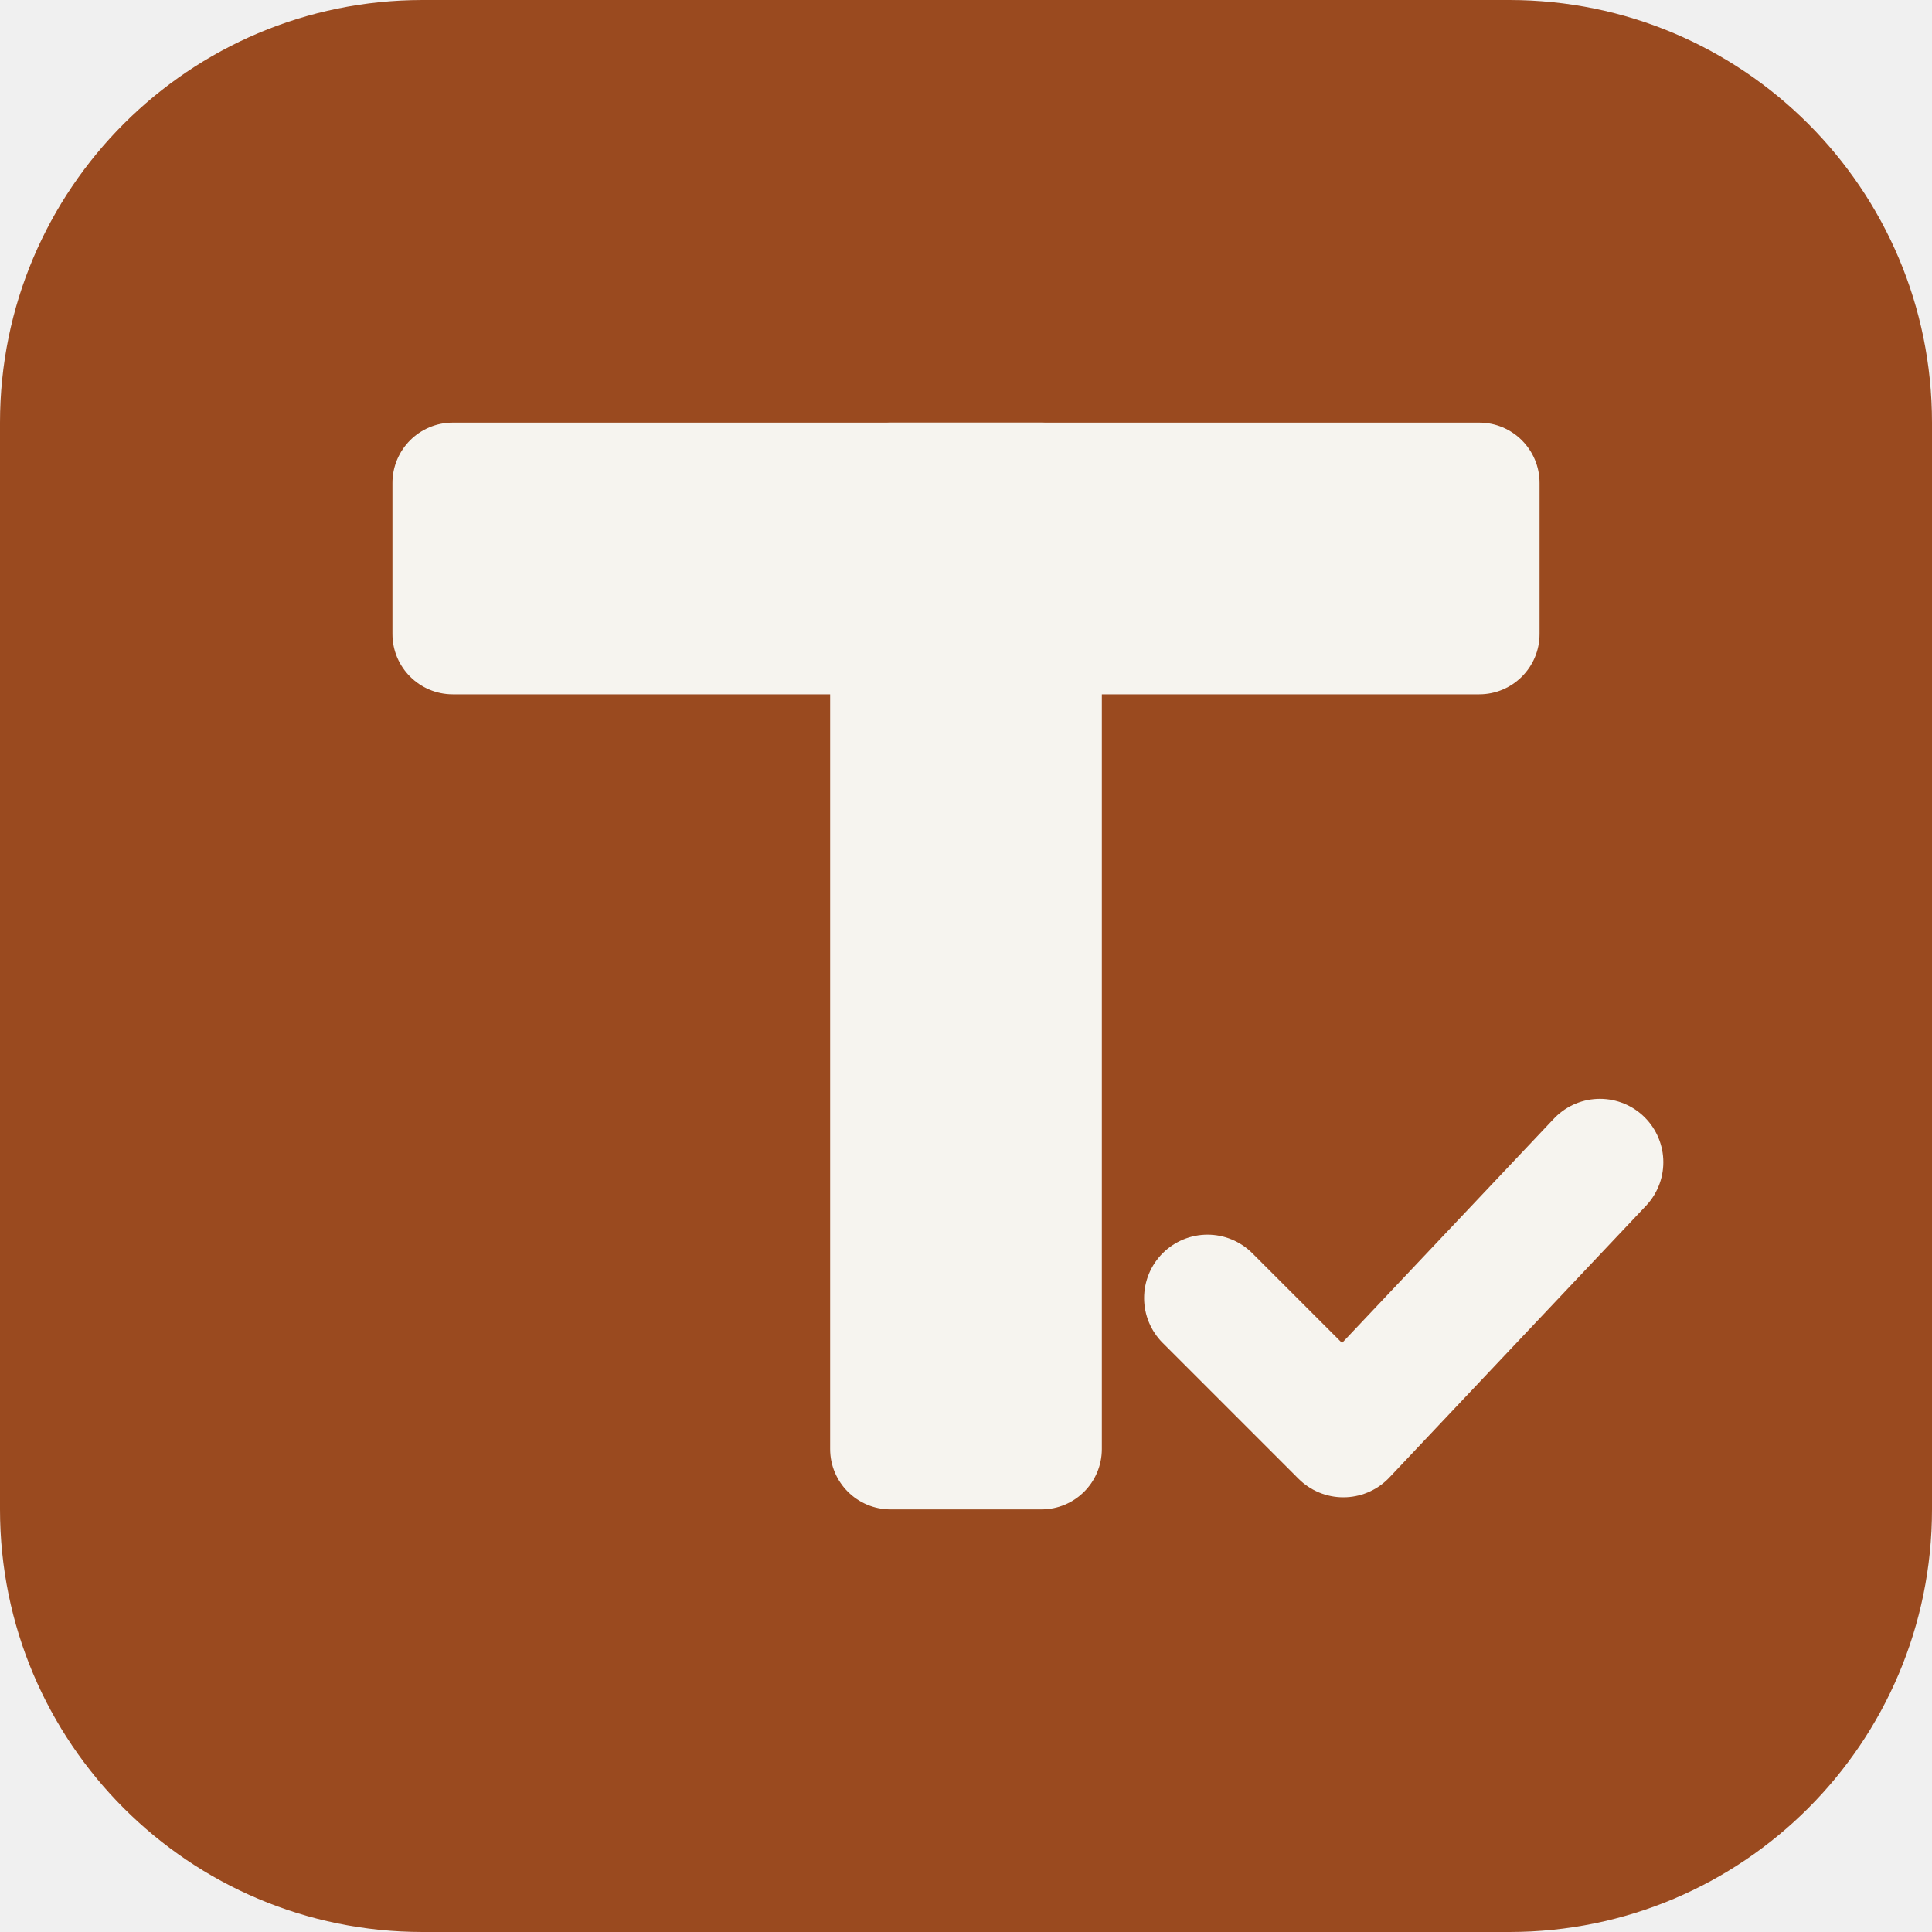
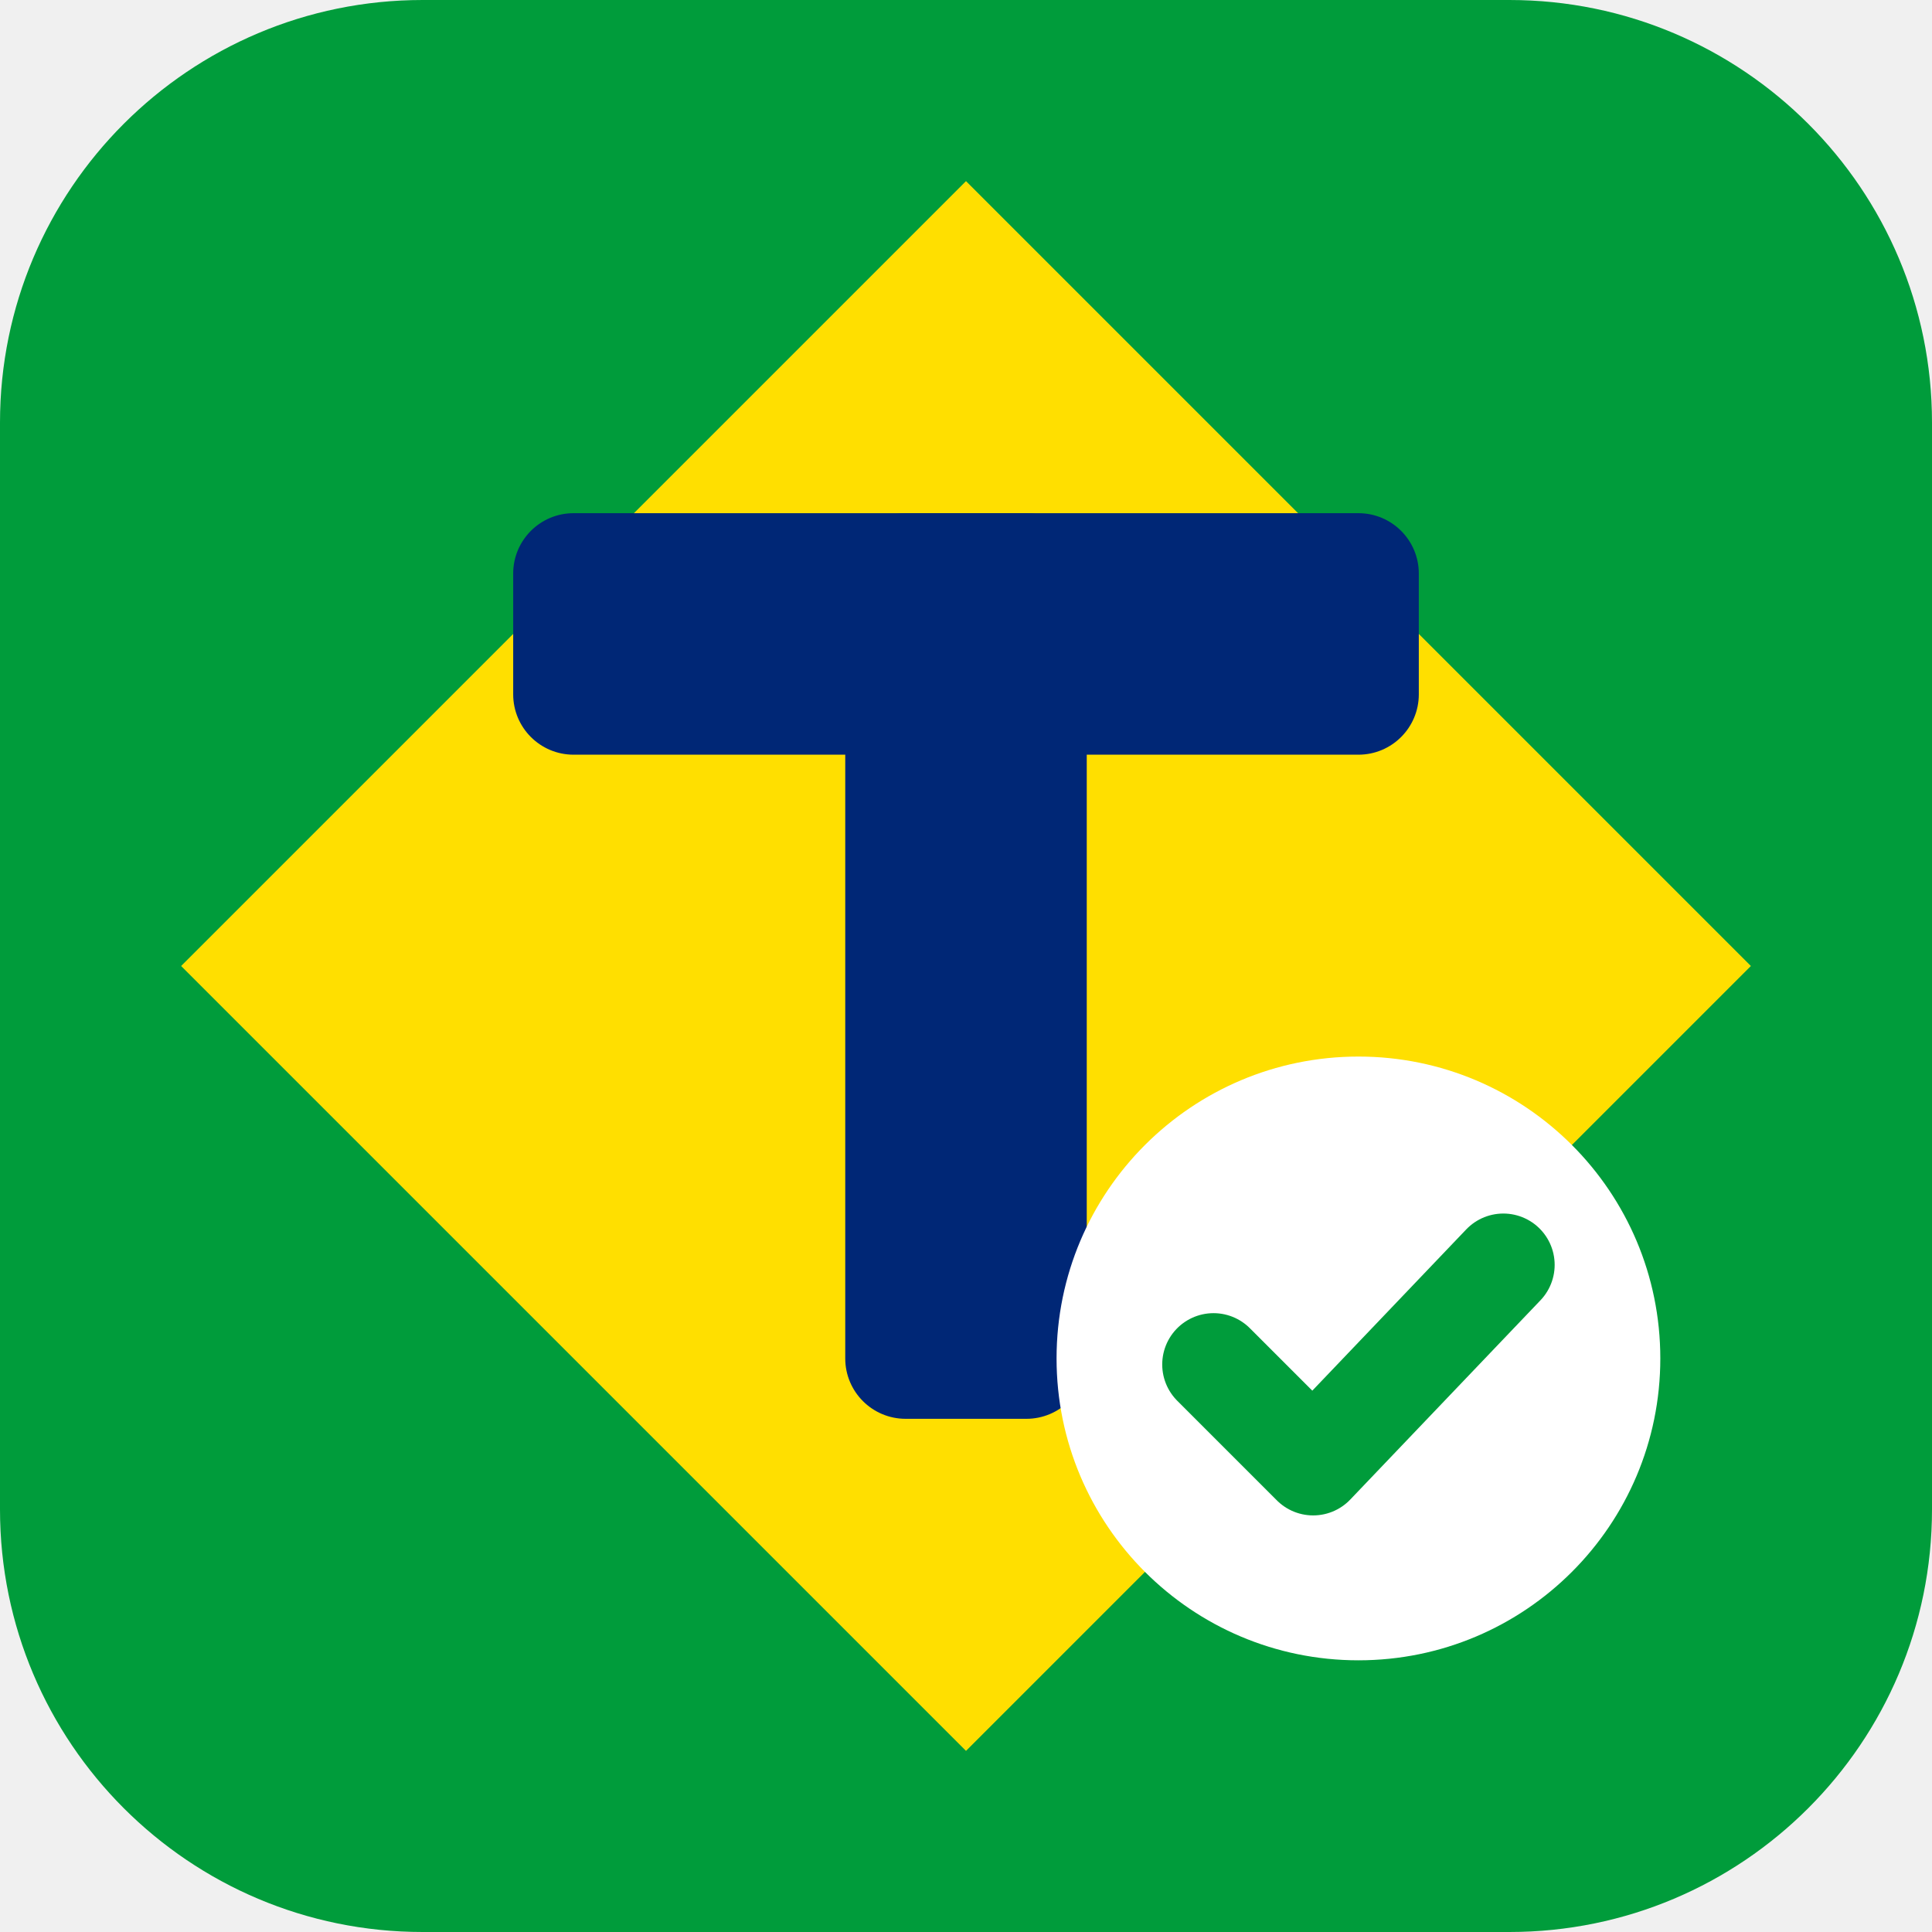
<svg xmlns="http://www.w3.org/2000/svg" viewBox="0 0 64 64">
-   <rect width="64" height="64" rx="14" fill="#9a4a1f" />
-   <rect x="13" y="14" width="38" height="9" rx="2" fill="#f6f4ef" />
-   <rect x="27.5" y="14" width="9" height="36" rx="2" fill="#f6f4ef" />
-   <path d="M40 43 l4.5 4.5 l8.5 -9" fill="none" stroke="#f6f4ef" stroke-width="4.2" stroke-linecap="round" stroke-linejoin="round" />
+   <rect width="64" height="64" rx="14" fill="#009C3B" />
+   <path d="M32 6 L58 32 L32 58 L6 32 Z" fill="#FFDF00" />
+   <rect x="17" y="17" width="30" height="8" rx="2" fill="#002776" />
+   <rect x="28" y="17" width="8" height="30" rx="2" fill="#002776" />
+   <circle cx="45" cy="45" r="10" fill="#ffffff" />
+   <path d="M40.2 45.2 l3.3 3.3 l6.3 -6.6" fill="none" stroke="#009C3B" stroke-width="3.4" stroke-linecap="round" stroke-linejoin="round" />
</svg>
